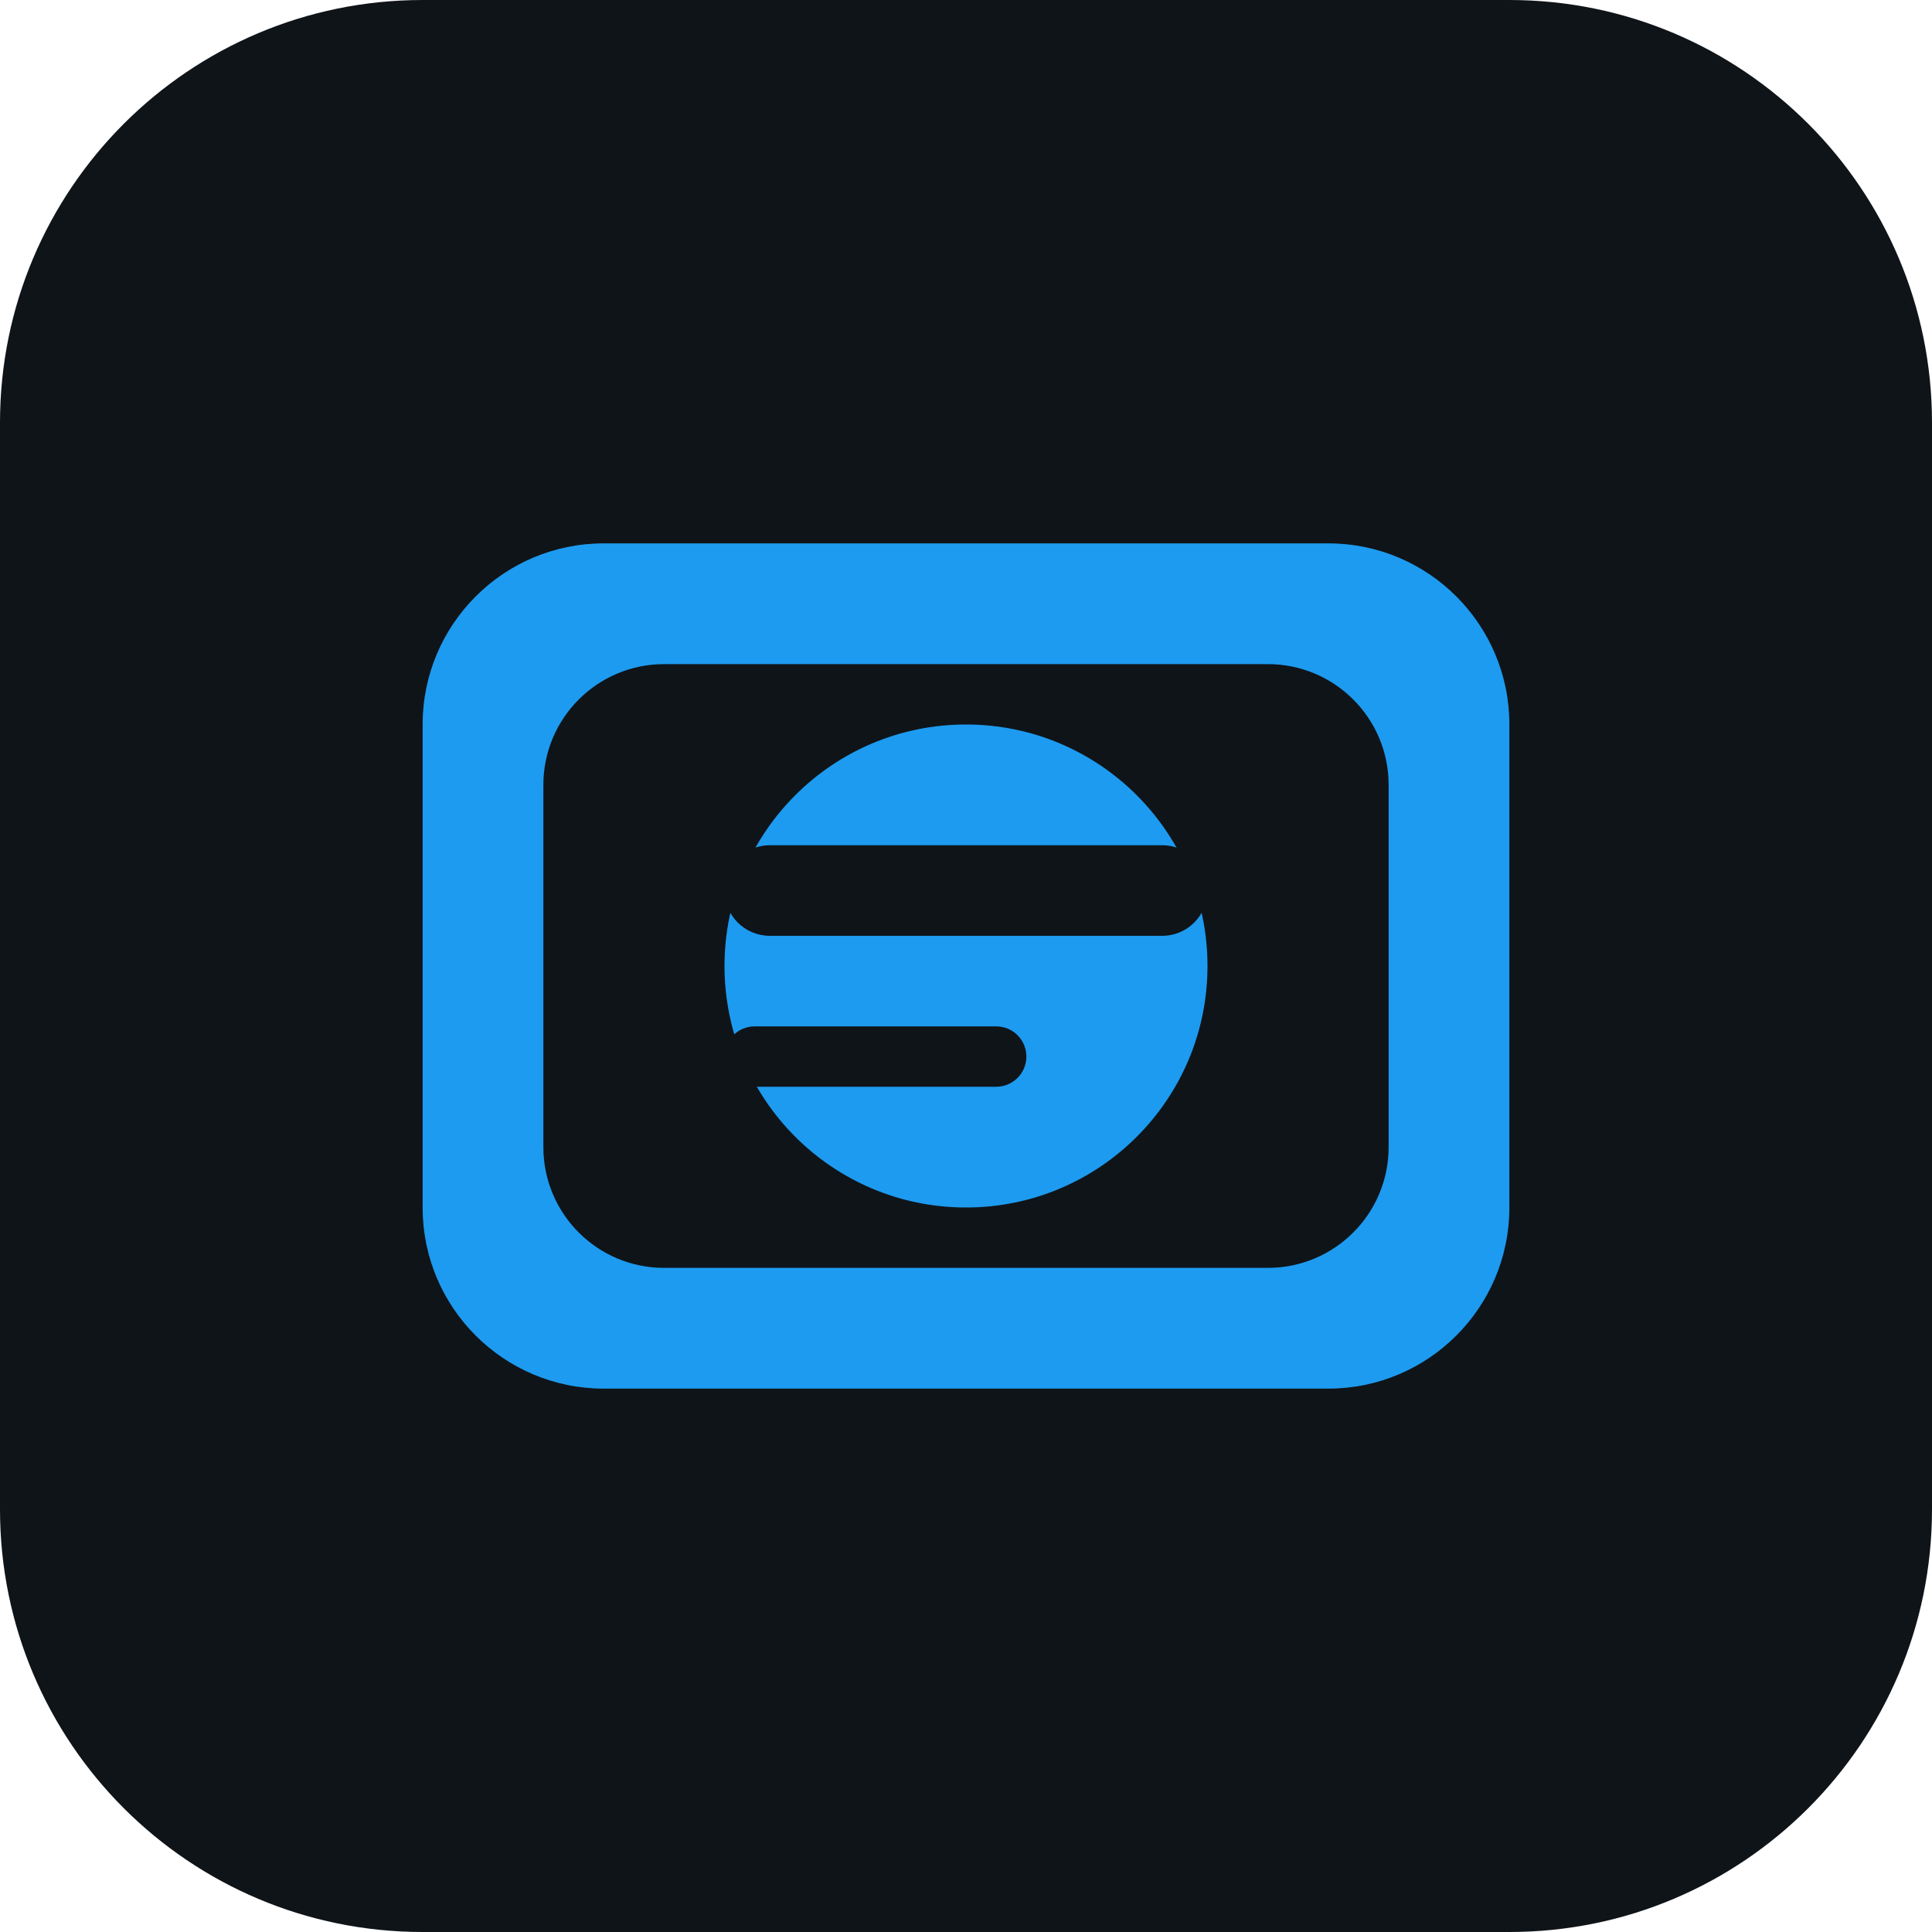
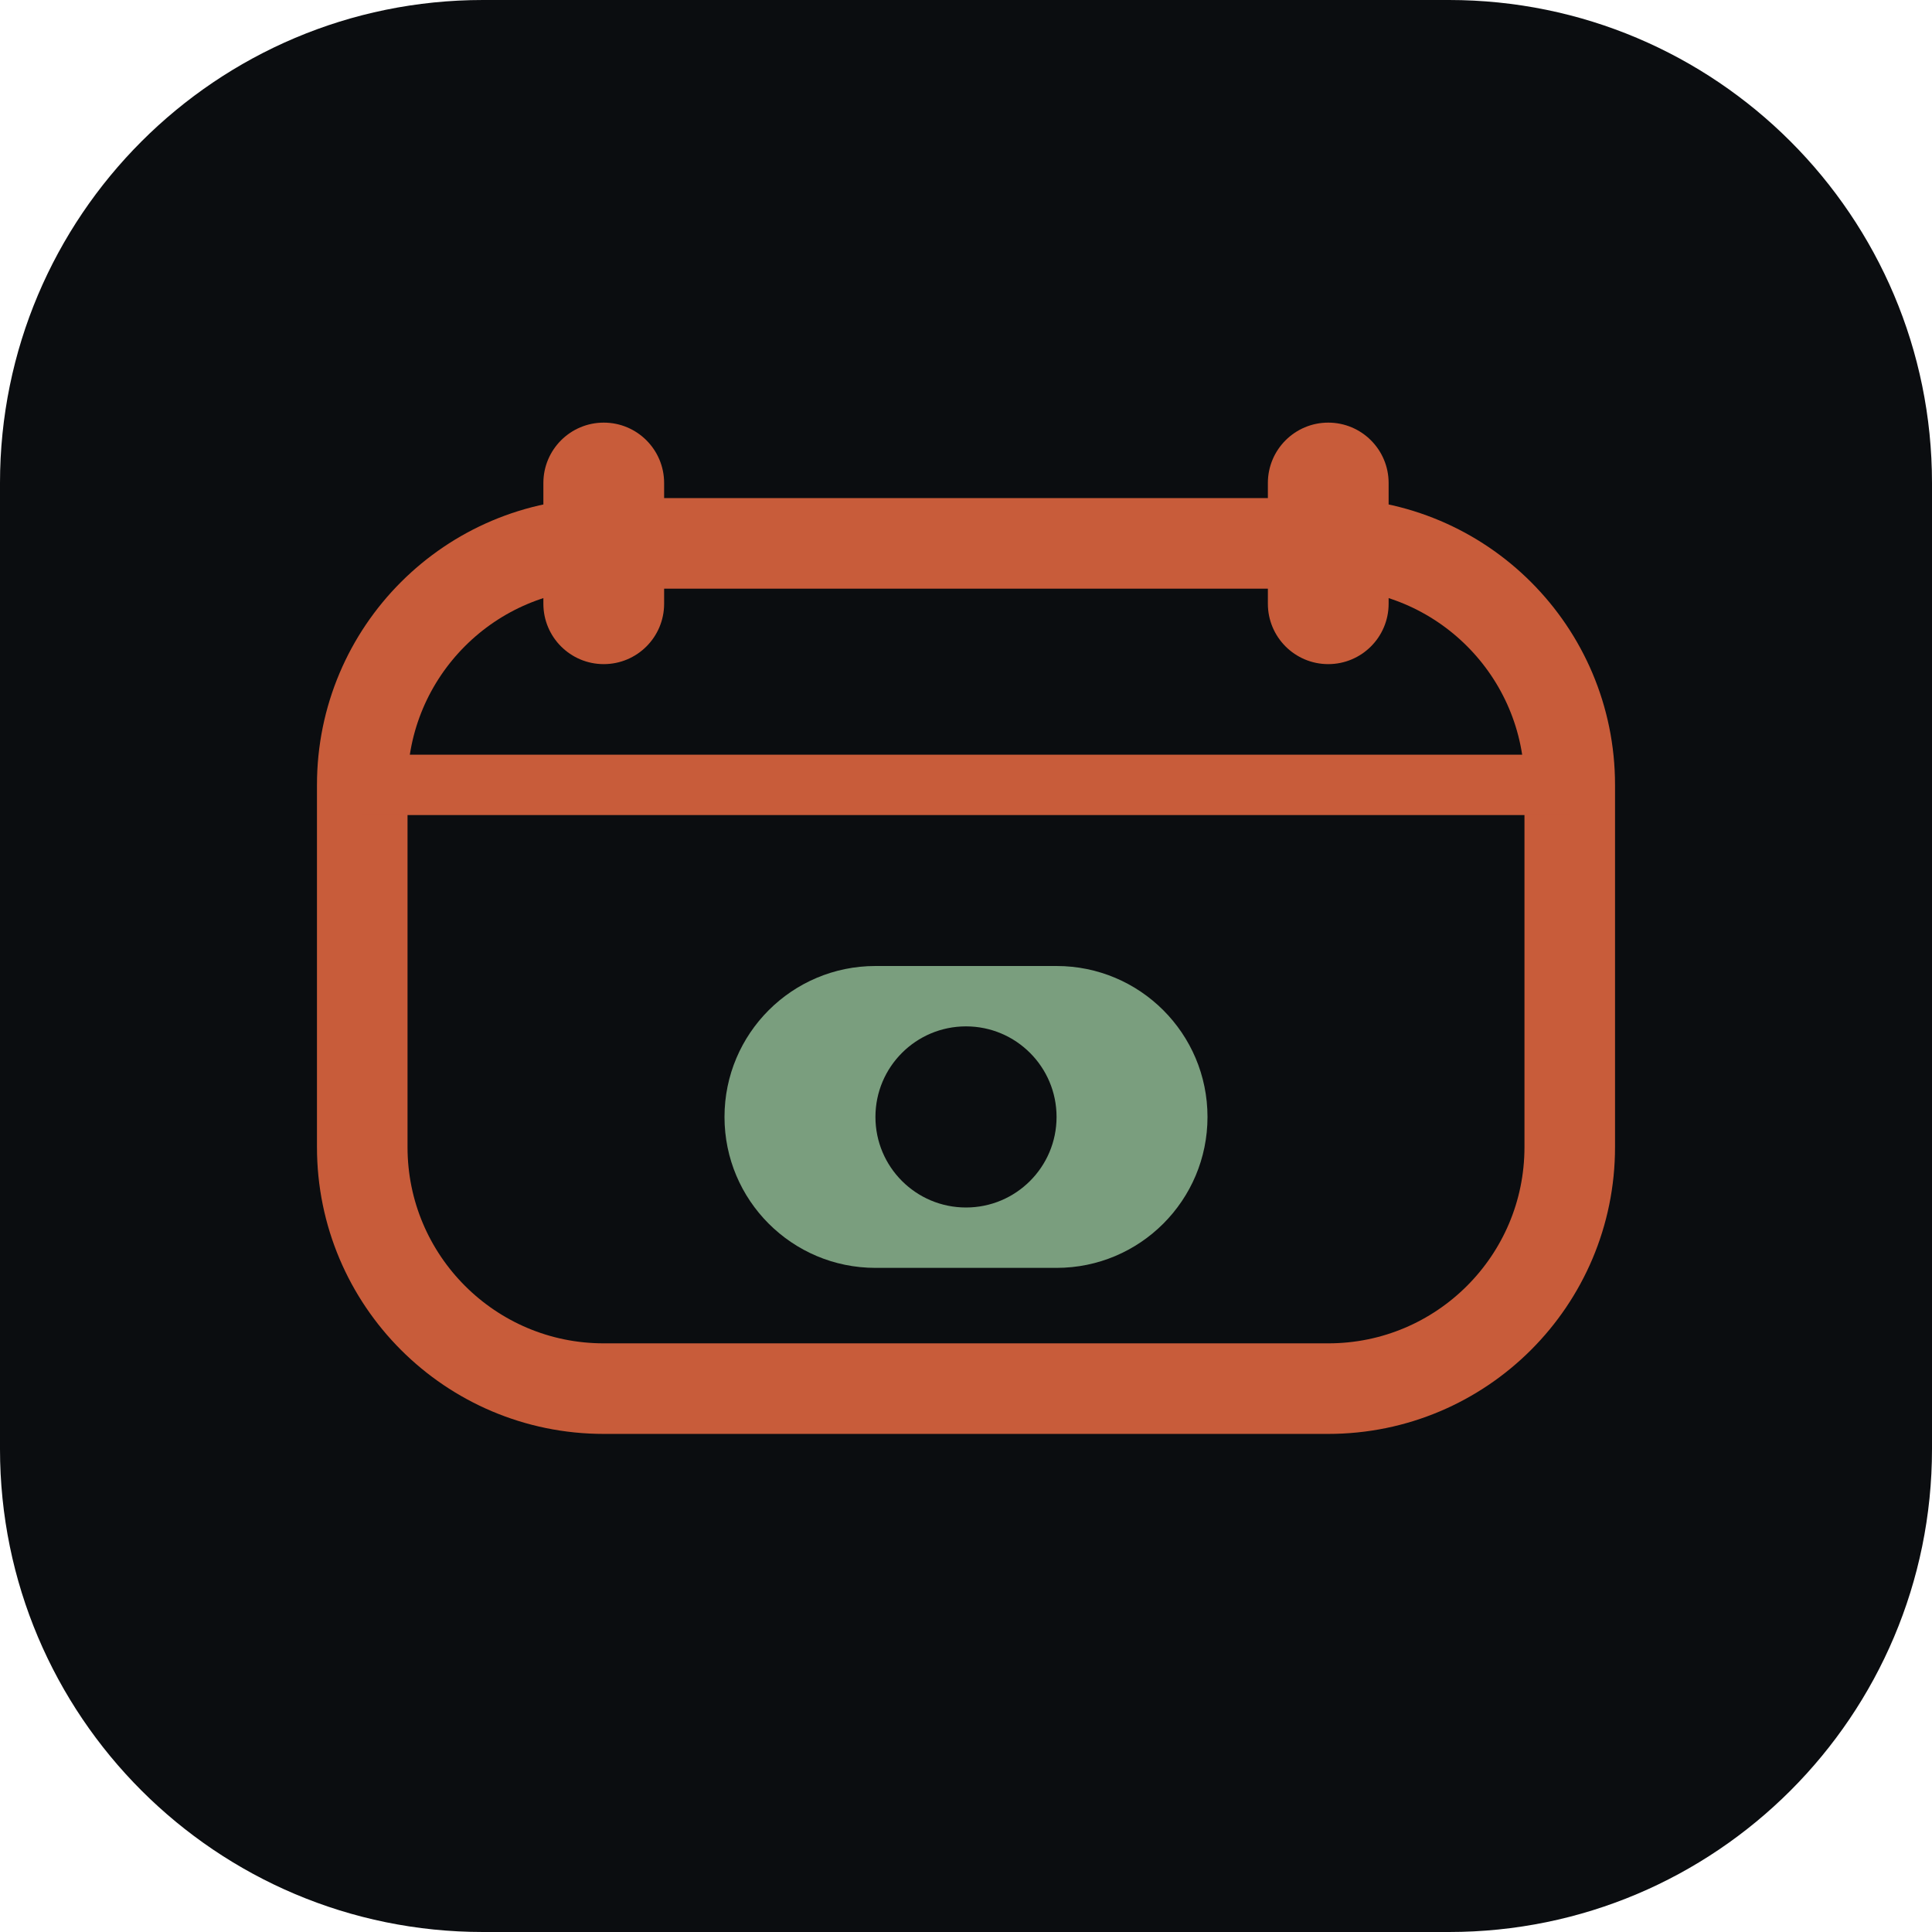
<svg xmlns="http://www.w3.org/2000/svg" viewBox="0 0 64 64">
-   <rect width="64" height="64" rx="14" fill="#0f1419" />
-   <rect x="14" y="18" width="36" height="28" rx="6" fill="#1d9bf0" />
-   <rect x="18" y="22" width="28" height="20" rx="4" fill="#0f1419" />
-   <circle cx="32" cy="32" r="8" fill="#1d9bf0" />
-   <rect x="24" y="28" width="16" height="3" rx="1.5" fill="#0f1419" />
-   <rect x="24" y="34" width="10" height="2" rx="1" fill="#0f1419" />
+   <rect width="64" height="64" rx="16" fill="#0b0d10" />
+   <rect x="12" y="18" width="40" height="28" rx="8" fill="none" stroke="#c85c3a" stroke-width="3" />
+   <line x1="12" y1="26" x2="52" y2="26" stroke="#c85c3a" stroke-width="2" />
+   <rect x="18" y="14" width="4" height="8" rx="2" fill="#c85c3a" />
+   <rect x="42" y="14" width="4" height="8" rx="2" fill="#c85c3a" />
+   <rect x="24" y="32" width="16" height="10" rx="5" fill="#7a9e7e" />
+   <circle cx="32" cy="37" r="3" fill="#0b0d10" />
</svg>
